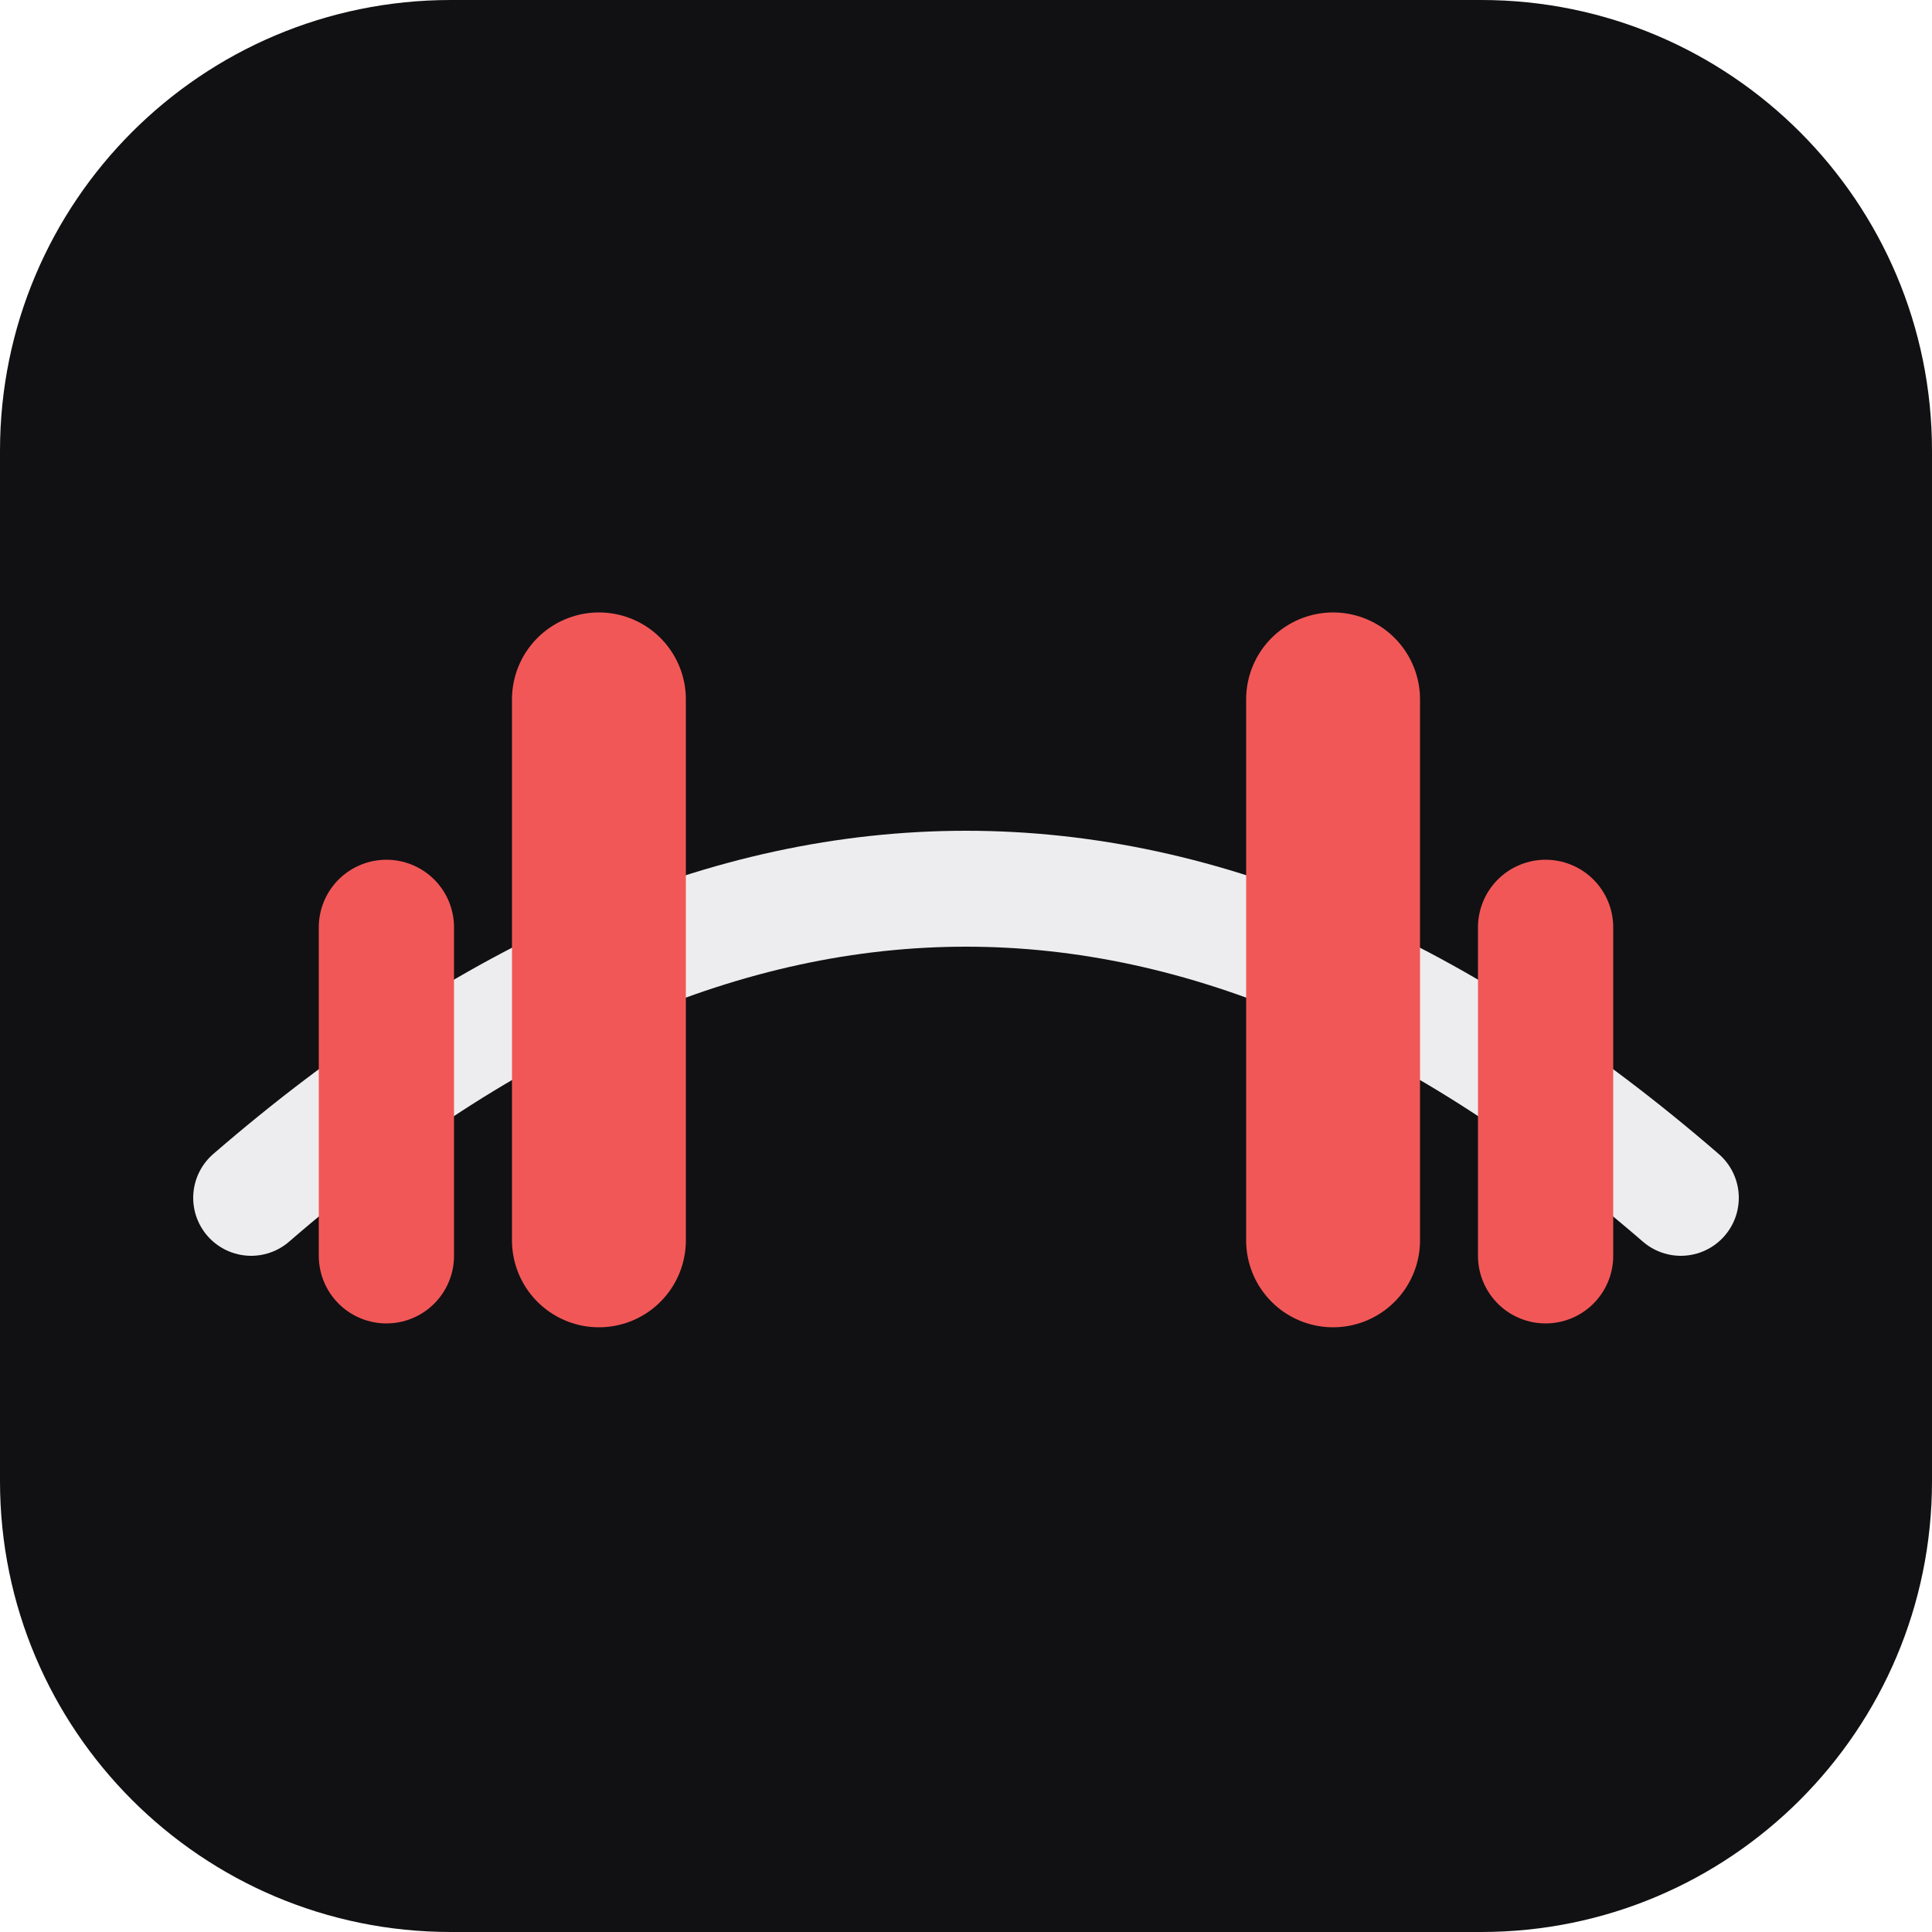
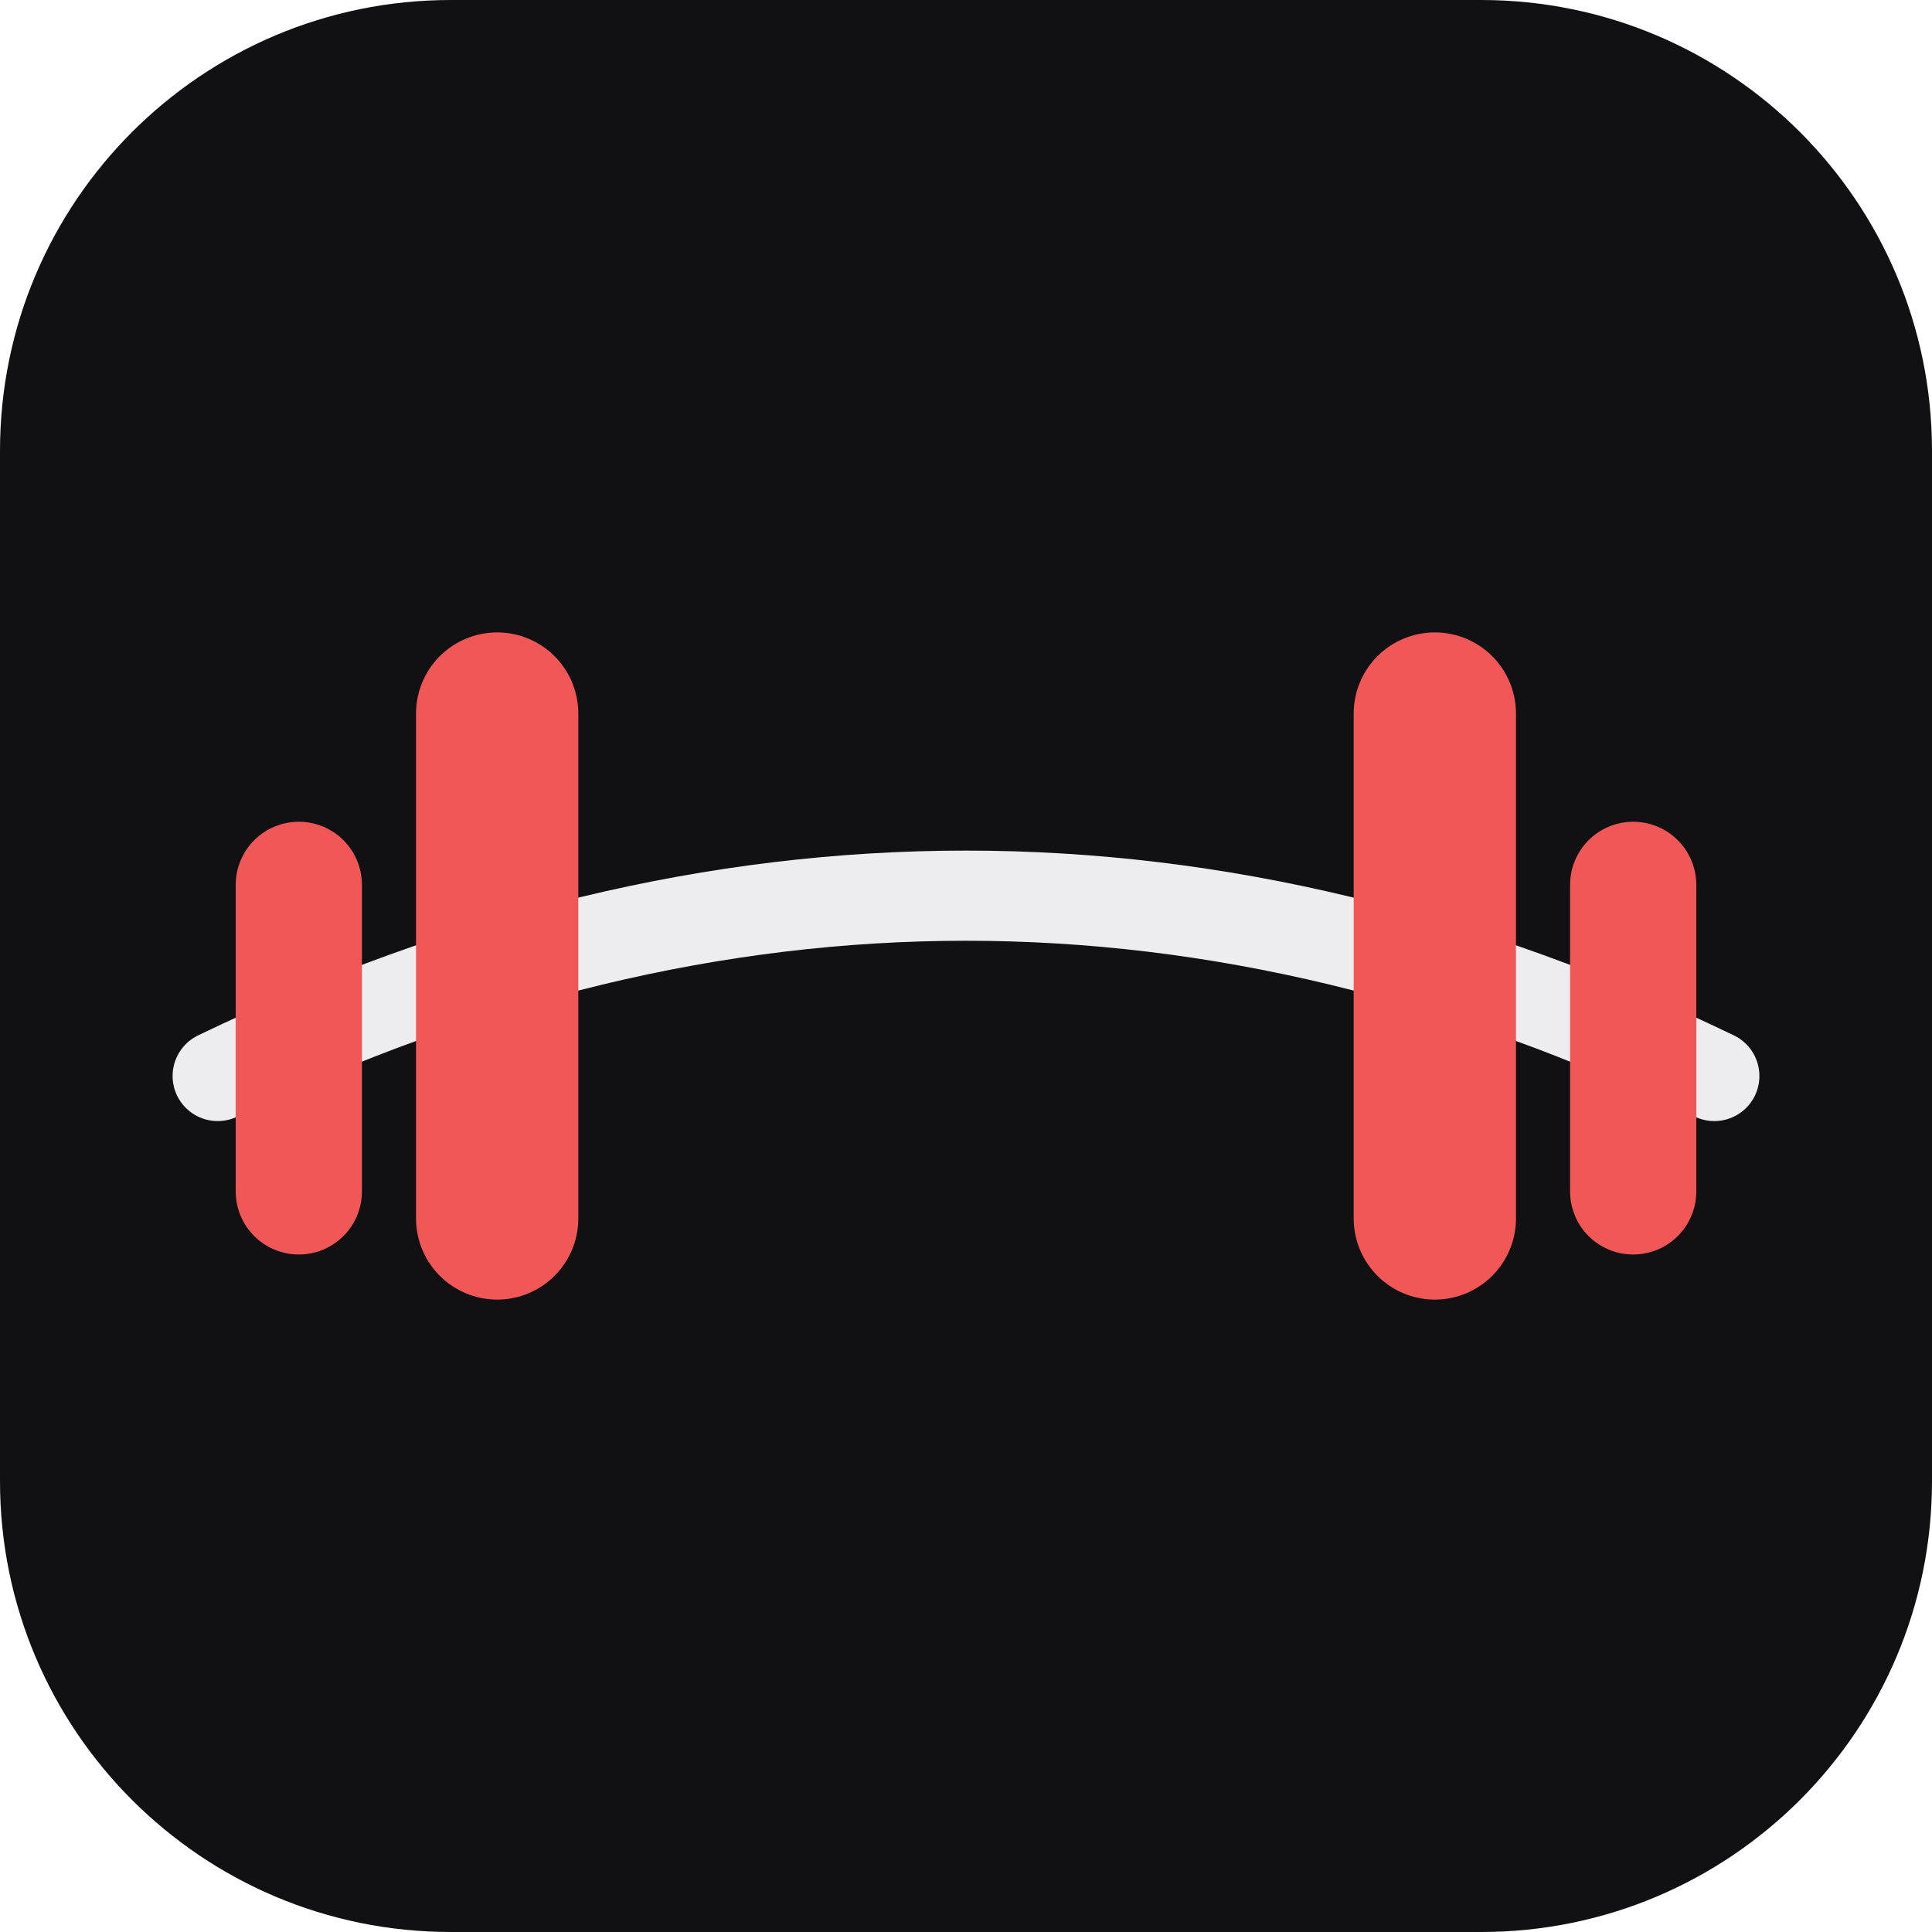
<svg xmlns="http://www.w3.org/2000/svg" viewBox="0 0 120 120">
  <rect width="120" height="120" rx="28" fill="#111113" />
-   <g transform="translate(-12 -9.6) scale(1.2)" fill="none" stroke-linecap="round">
-     <path d="M23 70Q60 38 97 70" stroke="#EDEDEF" stroke-width="6" />
-     <path d="M41 44.2V72.2M79 44.2V72.2" stroke="#F25757" stroke-width="9" />
-     <path d="M30 56V73M90 56V73" stroke="#F25757" stroke-width="7" />
+   <g transform="translate(60 60) scale(1.12) translate(-60 -63.9)" fill="none" stroke-linecap="round">
+     <path d="M18.5 70Q60 50 101.5 70" stroke="#EDEDEF" stroke-width="5" />
+     <path d="M34 49.9V77.9M86 49.9V77.9" stroke="#F25757" stroke-width="9" />
+     <path d="M23 59.4V76.4M97 59.4V76.4" stroke="#F25757" stroke-width="7" />
  </g>
</svg>
